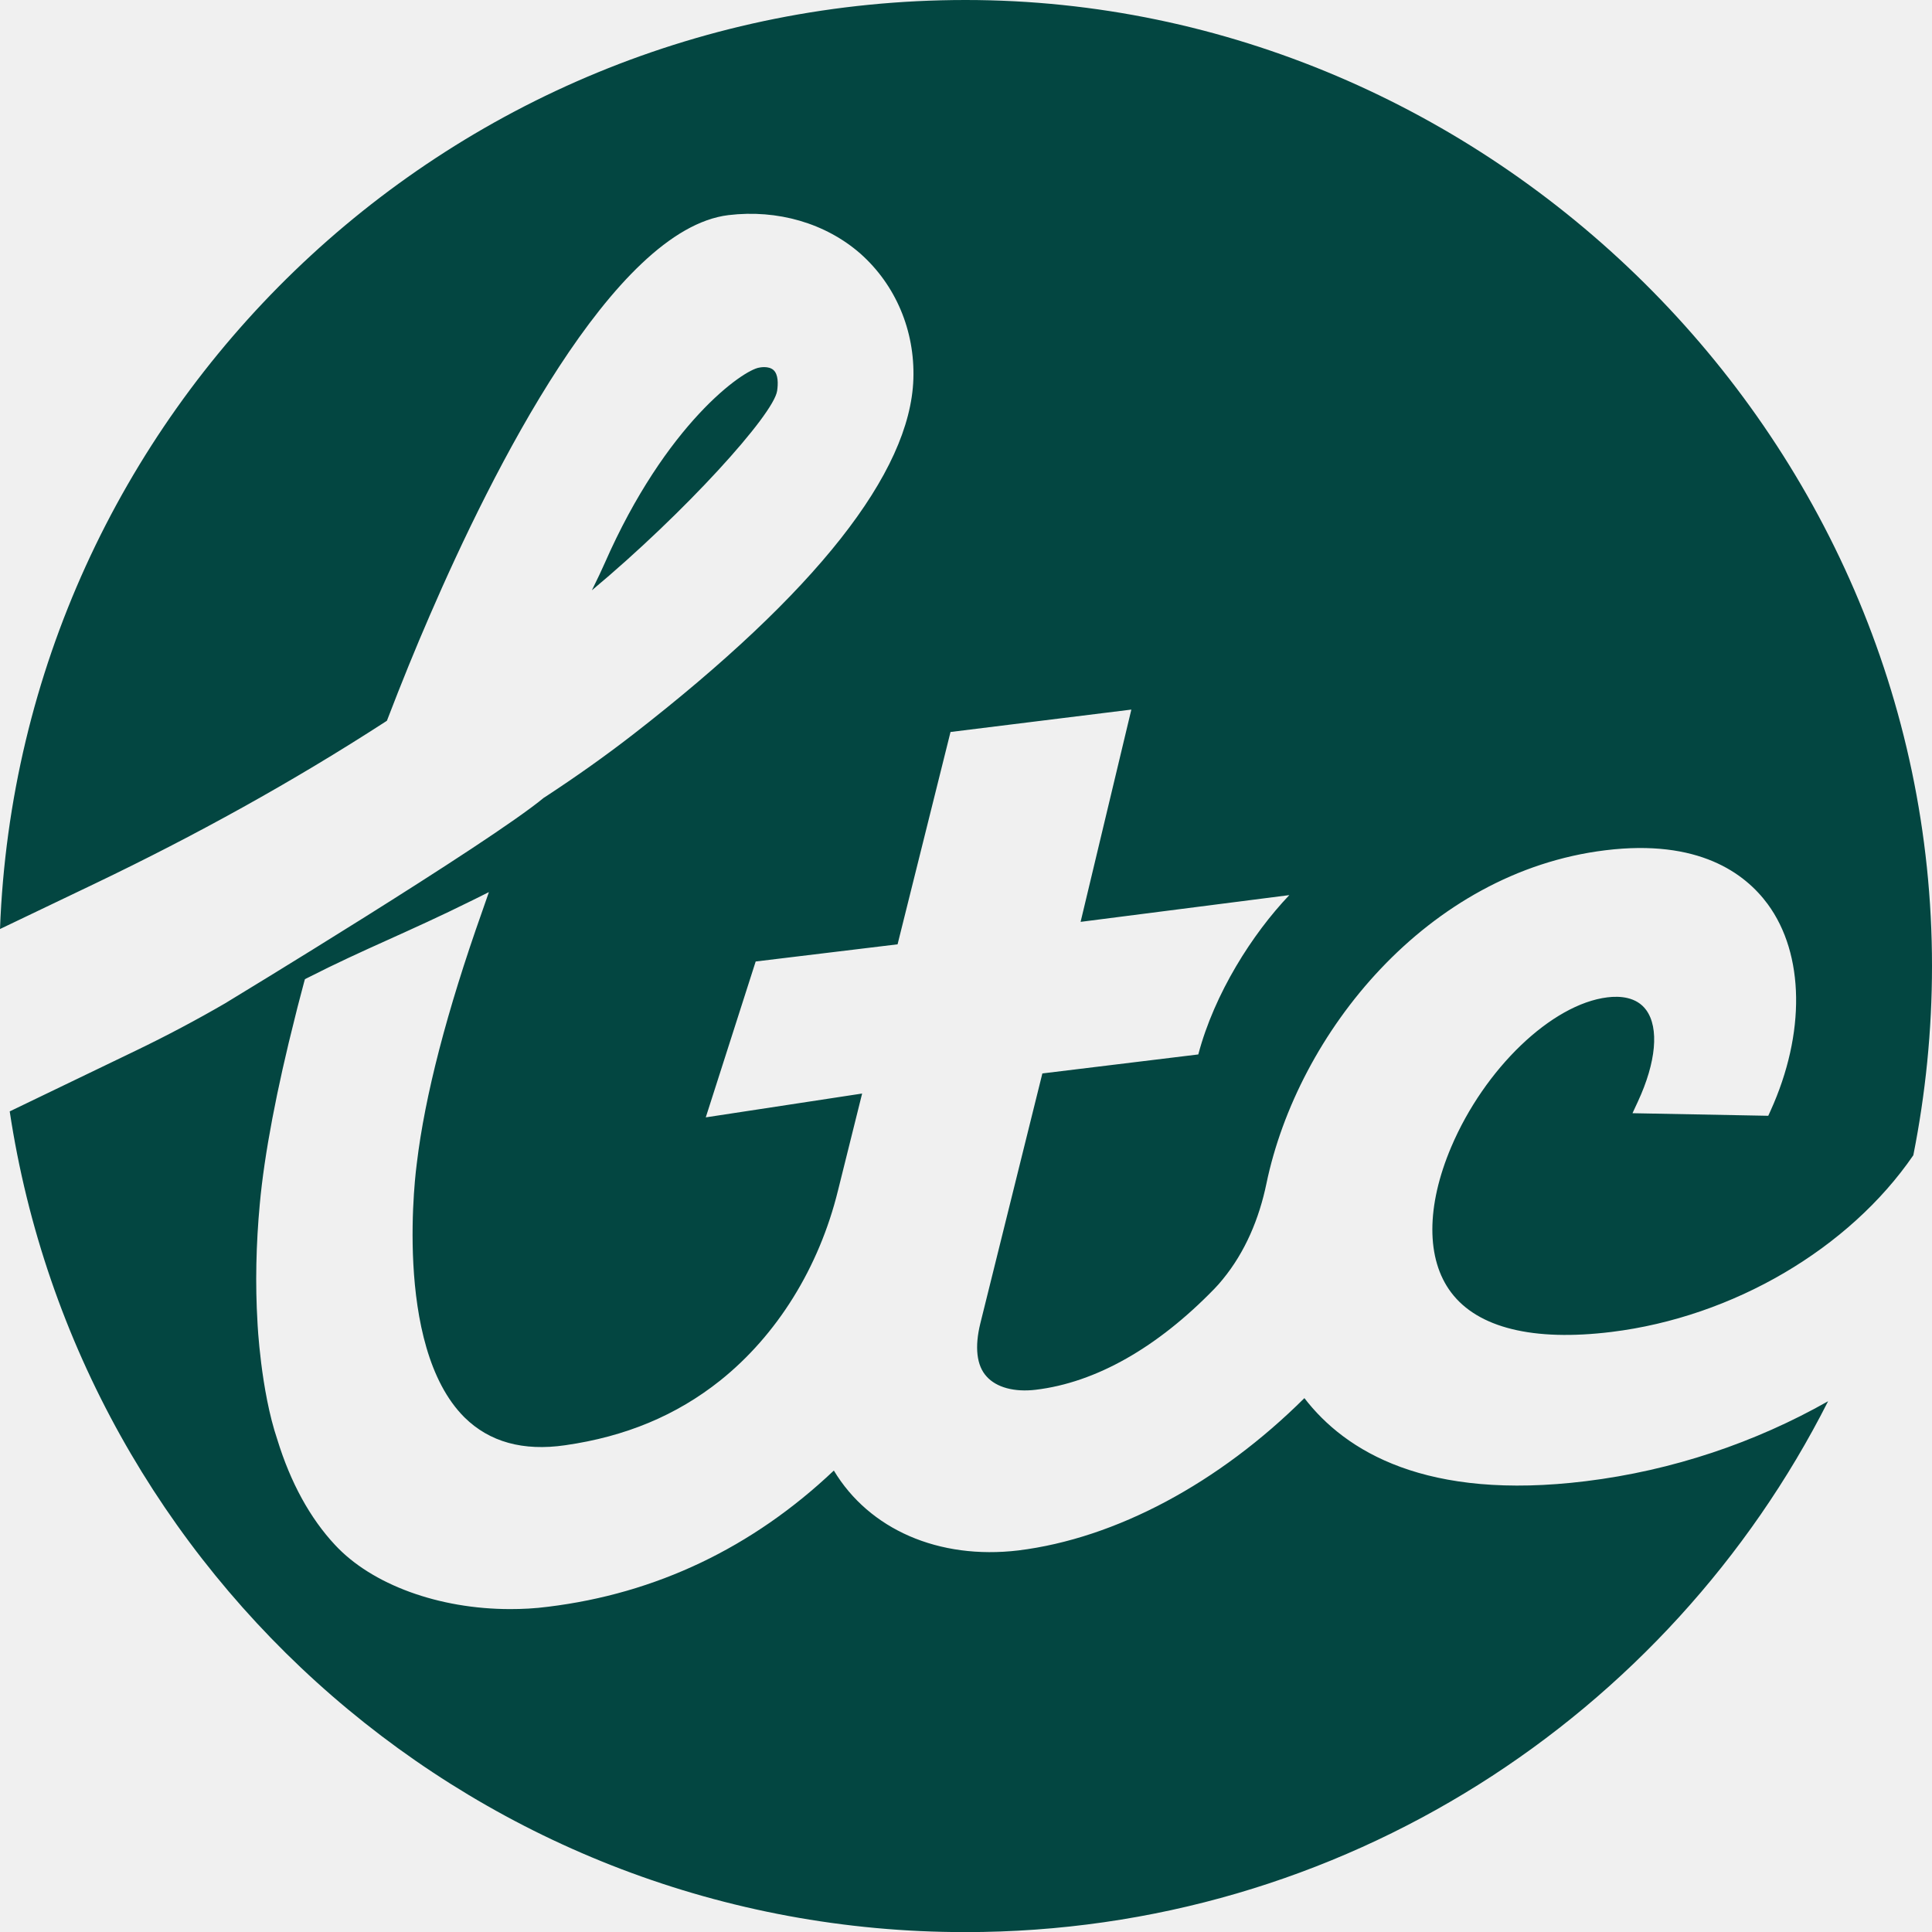
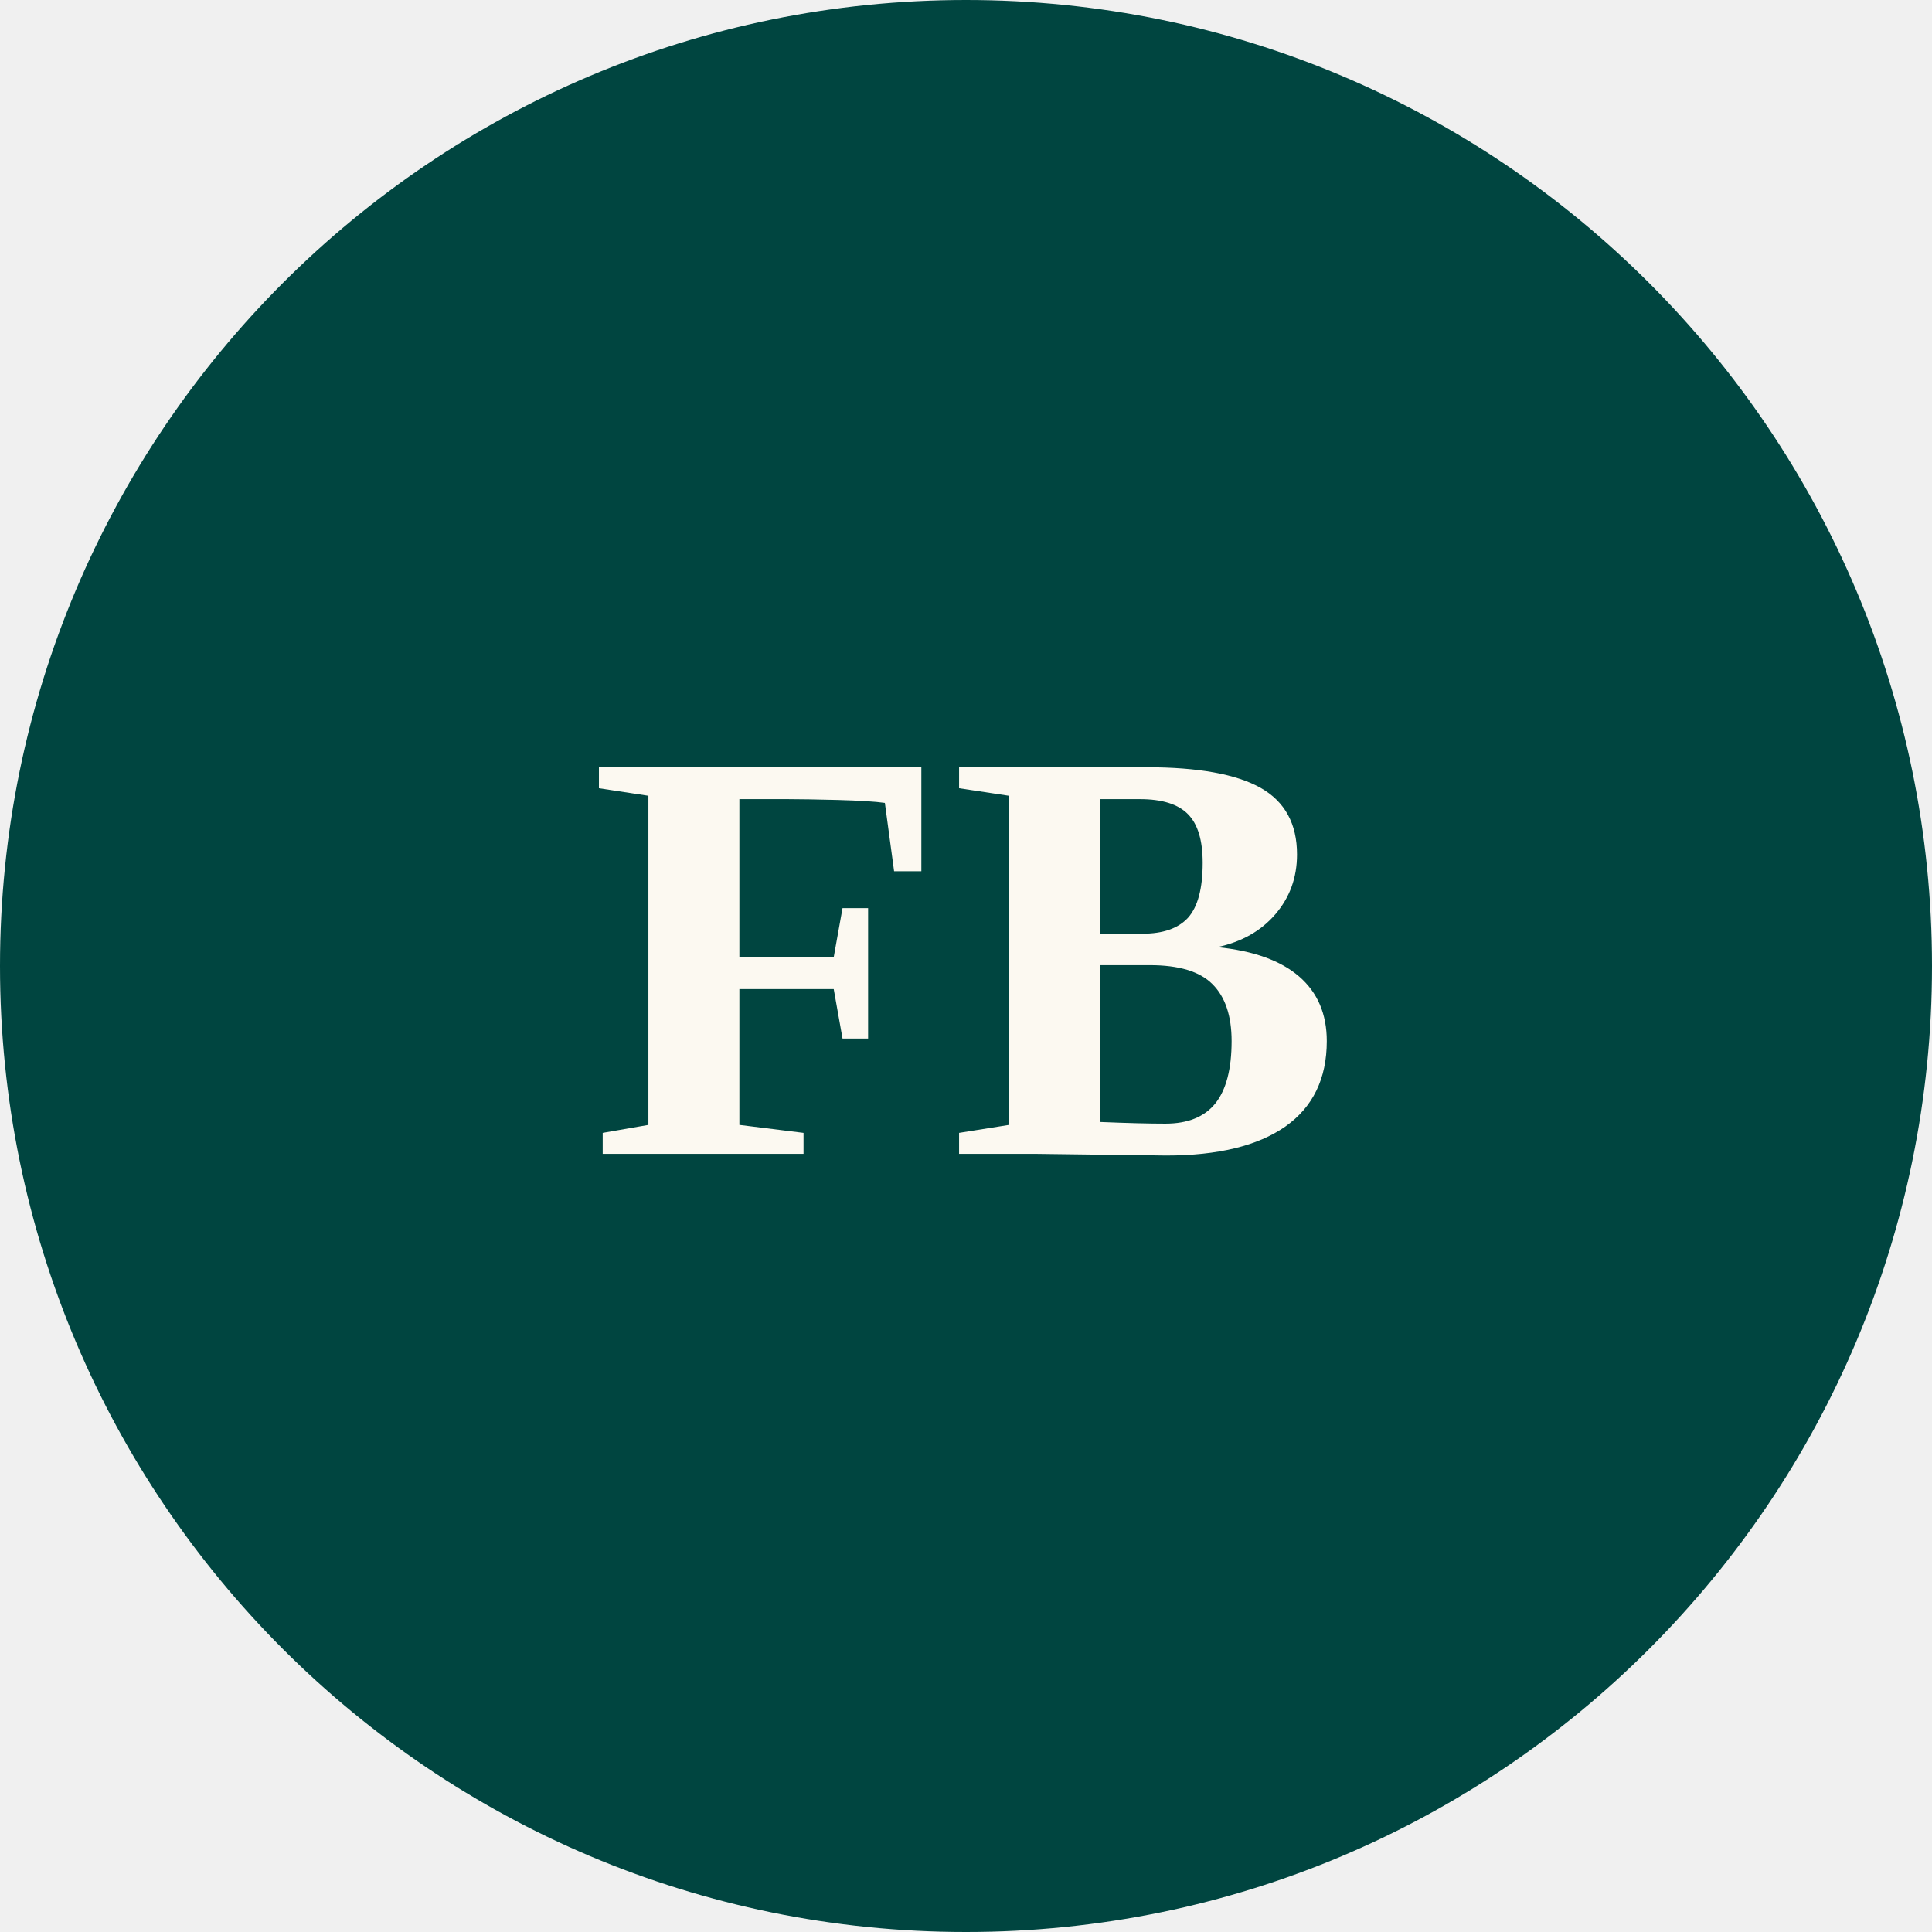
<svg xmlns="http://www.w3.org/2000/svg" width="72" height="72" viewBox="0 0 72 72" fill="none">
-   <g clip-path="url(#clip0_1304_416)">
-     <path d="M20.287 29.719C21.488 28.933 22.567 28.166 23.585 27.377C30.409 22.08 33.926 17.621 34.039 14.123C34.098 12.321 33.379 10.618 32.063 9.451C30.771 8.32 28.979 7.796 27.145 8.017C22.845 8.543 18.327 17.591 16.015 22.939C15.493 24.141 14.97 25.423 14.419 26.86C14.398 26.874 14.376 26.886 14.357 26.901C10.891 29.145 7.268 31.142 3.544 32.926L0 34.622C0.726 15.38 16.554 0 35.983 0C55.412 0 72 16.118 72 36C72 38.414 71.757 40.771 71.304 43.053C68.92 46.529 64.596 49.08 60.05 49.638C57.137 49.995 55.075 49.487 54.08 48.166C53.145 46.927 53.147 44.951 54.082 42.746C55.325 39.821 57.827 37.423 59.903 37.168C60.362 37.111 60.99 37.146 61.35 37.642C61.835 38.309 61.721 39.583 61.04 41.051L60.838 41.486L65.898 41.582L65.984 41.393C67.291 38.512 67.25 35.561 65.877 33.693C65.029 32.543 63.298 31.259 59.827 31.687C53.188 32.5 48.361 38.498 47.195 44.114C46.926 45.41 46.408 46.654 45.568 47.677C45.465 47.806 45.358 47.925 45.254 48.032C43.132 50.218 40.842 51.523 38.601 51.792C37.799 51.888 37.133 51.705 36.77 51.3C36.393 50.894 36.318 50.196 36.534 49.319L38.846 40.004L44.657 39.296C45.256 37.025 46.672 34.804 48.049 33.358L40.271 34.355L42.162 26.444L35.423 27.279L33.45 35.192L28.162 35.832L26.302 41.641L32.129 40.753L31.228 44.372C30.522 47.242 28.957 49.758 26.835 51.452C25.206 52.748 23.31 53.539 21.061 53.86C19.497 54.087 18.243 53.742 17.31 52.822C14.611 50.136 15.521 43.441 15.532 43.367C15.832 40.84 16.656 37.67 17.974 33.953L18.22 33.246L17.642 33.534C16.367 34.167 15.382 34.606 14.438 35.034C13.465 35.472 12.543 35.891 11.471 36.437L11.364 36.49L11.331 36.608C11.224 37.025 11.107 37.442 11.009 37.85C10.313 40.593 9.851 43.012 9.682 44.866C9.542 46.365 9.51 47.864 9.596 49.289C9.596 49.31 9.714 51.815 10.334 53.646C10.827 55.252 11.556 56.581 12.487 57.577C13.859 59.055 16.354 59.966 19.012 59.966C19.461 59.966 19.923 59.945 20.426 59.879C24.445 59.387 28.033 57.684 31.075 54.803C32.393 56.998 34.986 58.133 37.952 57.78C41.589 57.329 45.426 55.27 48.611 52.104C50.14 54.092 53.154 55.932 59.101 55.199C62.331 54.803 65.413 53.758 68.128 52.22C62.192 63.954 50.027 72.004 35.974 72.004C17.924 72.004 2.975 58.731 0.362 41.418L5.062 39.154C6.209 38.601 7.333 38.006 8.433 37.366C8.442 37.36 8.453 37.353 8.463 37.346C8.463 37.346 18.218 31.433 20.278 29.721" fill="#034641" />
-     <path d="M28.961 14.569C29 14.305 29.008 13.953 28.824 13.789C28.638 13.624 28.306 13.698 28.305 13.698C27.705 13.775 24.821 15.779 22.533 20.995C22.408 21.281 22.271 21.561 22.135 21.839C22.108 21.892 22.082 21.946 22.057 21.999C25.513 19.115 28.833 15.451 28.961 14.567" fill="#034641" />
-   </g>
-   <defs>
-     <clipPath id="clip0_1304_416">
-       <rect width="72" height="72" fill="white" />
-     </clipPath>
-   </defs>
+   <circle cx="36" cy="36" r="36" fill="#004540" />
+   <text x="36" y="43" text-anchor="middle" font-family="Georgia, 'Times New Roman', serif" font-size="22" font-weight="700" fill="#FCF9F1">FB</text>
</svg>
